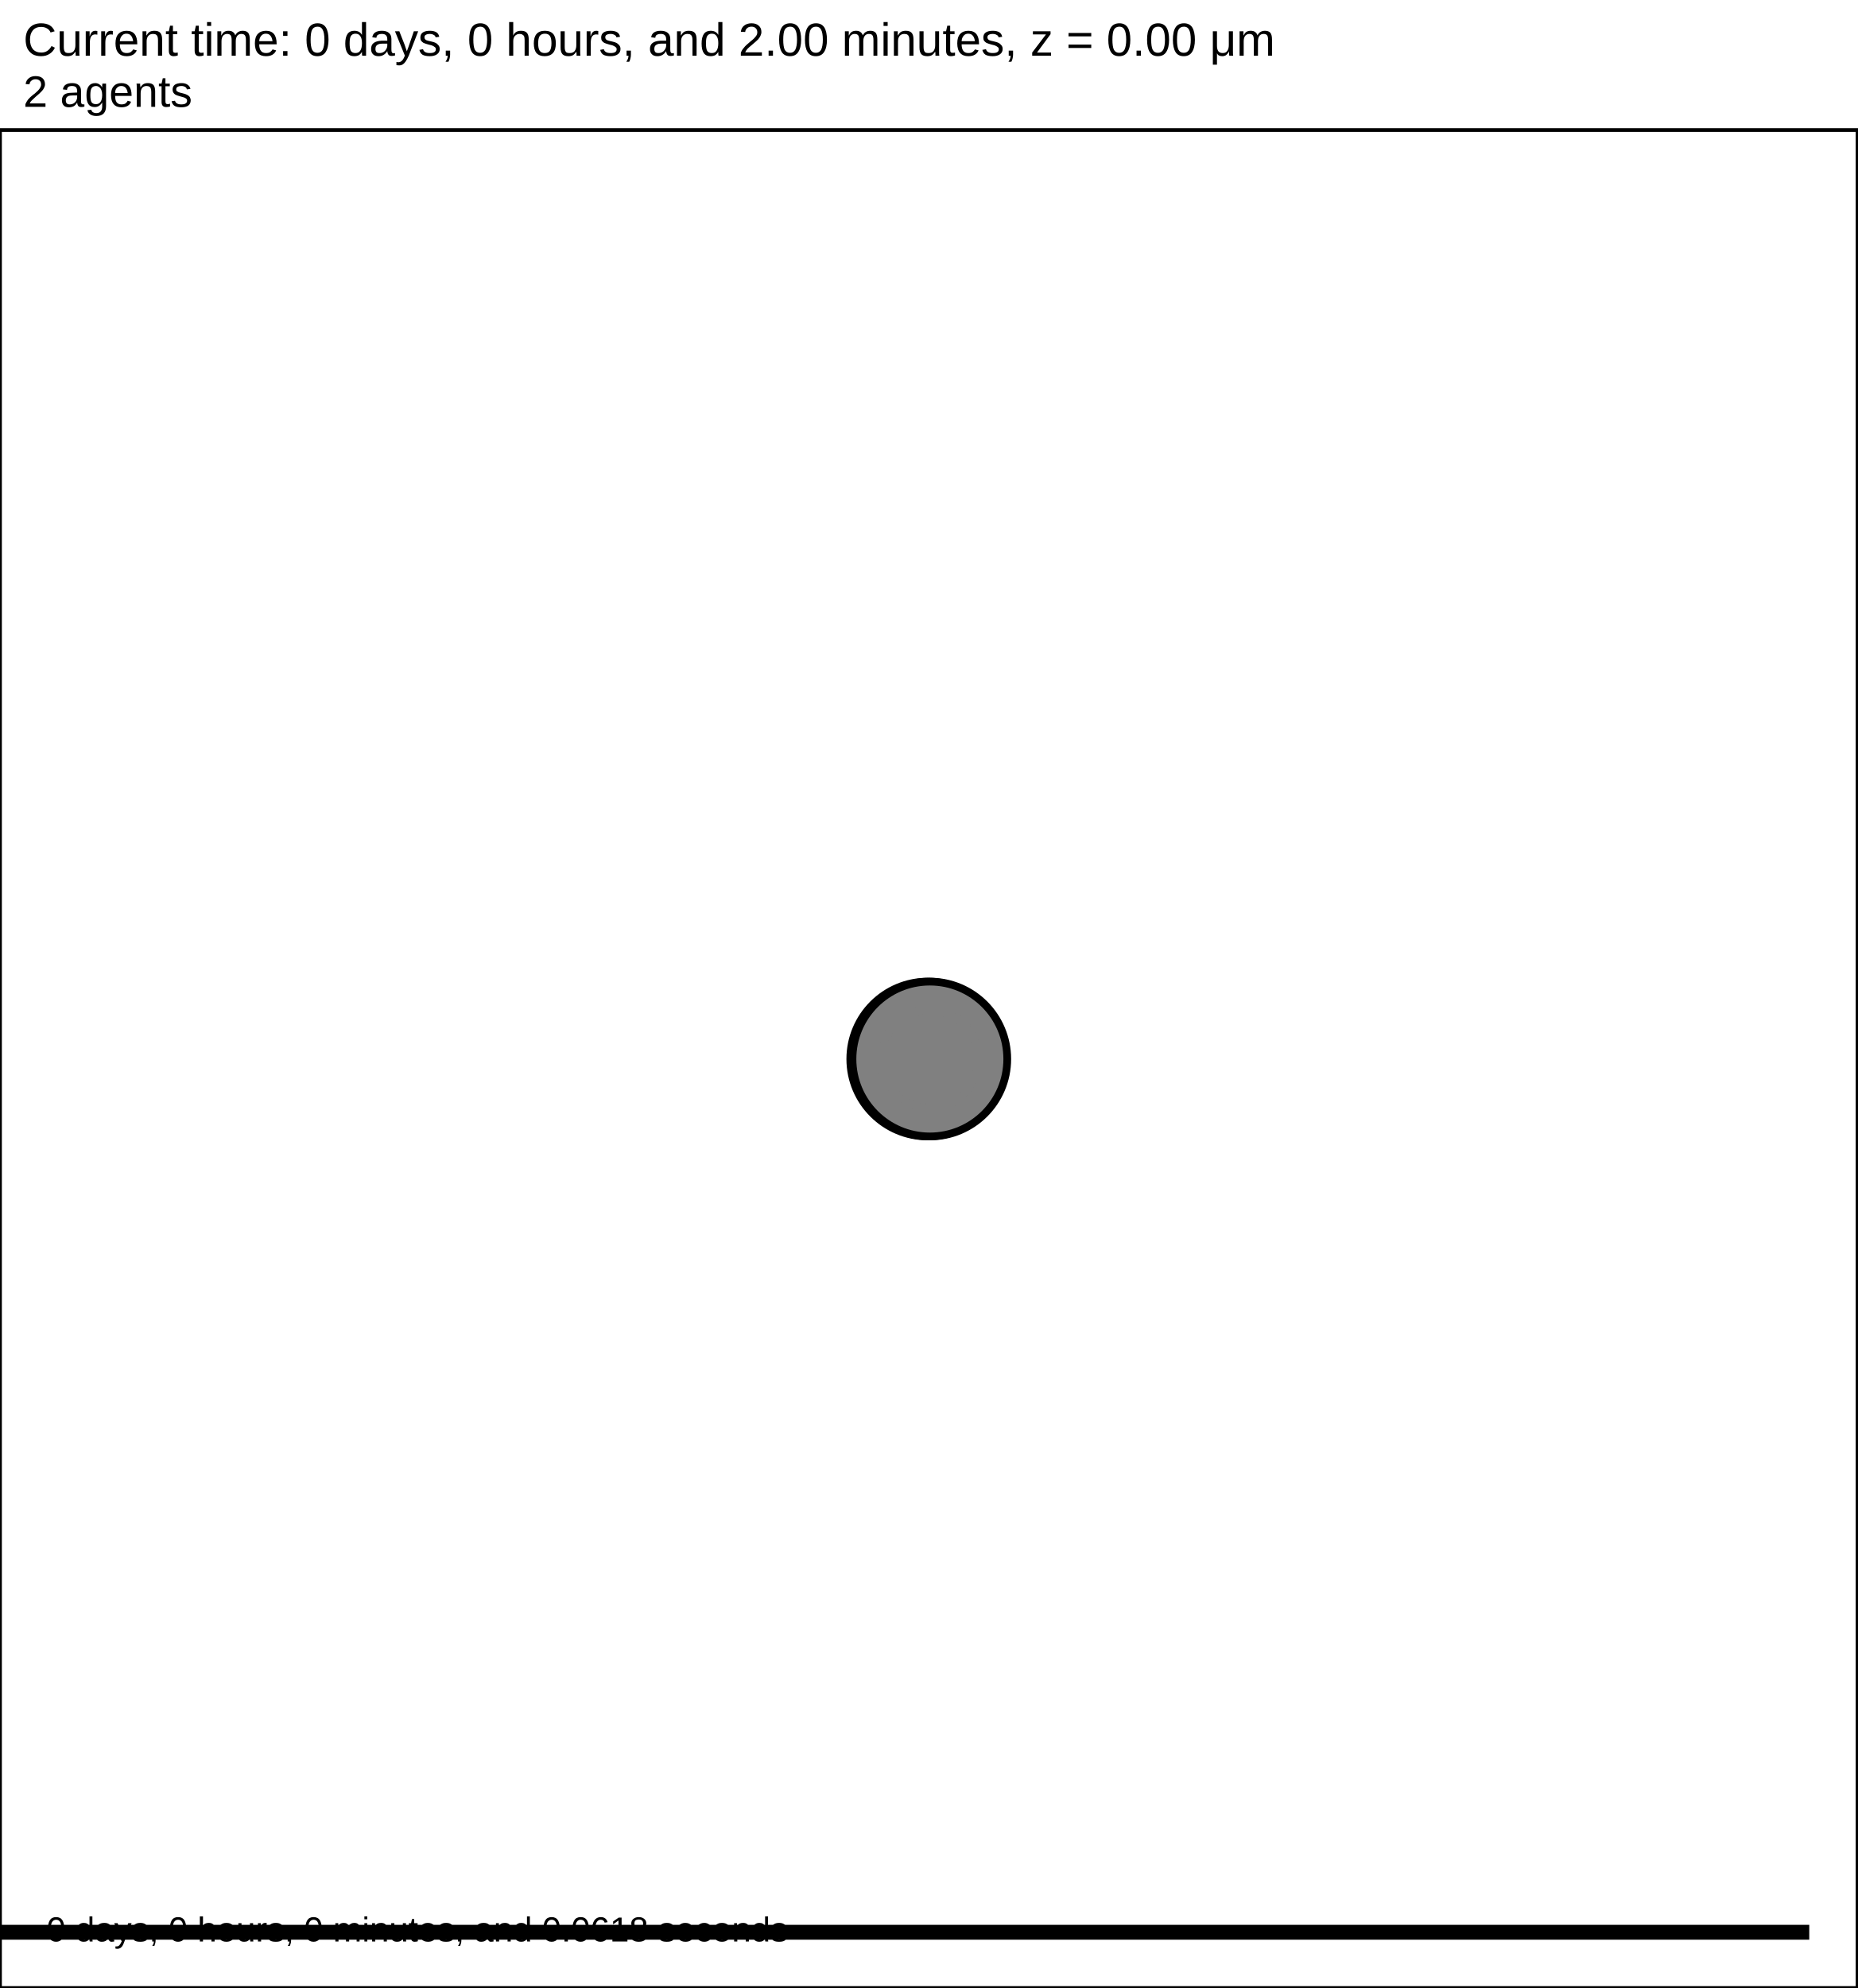
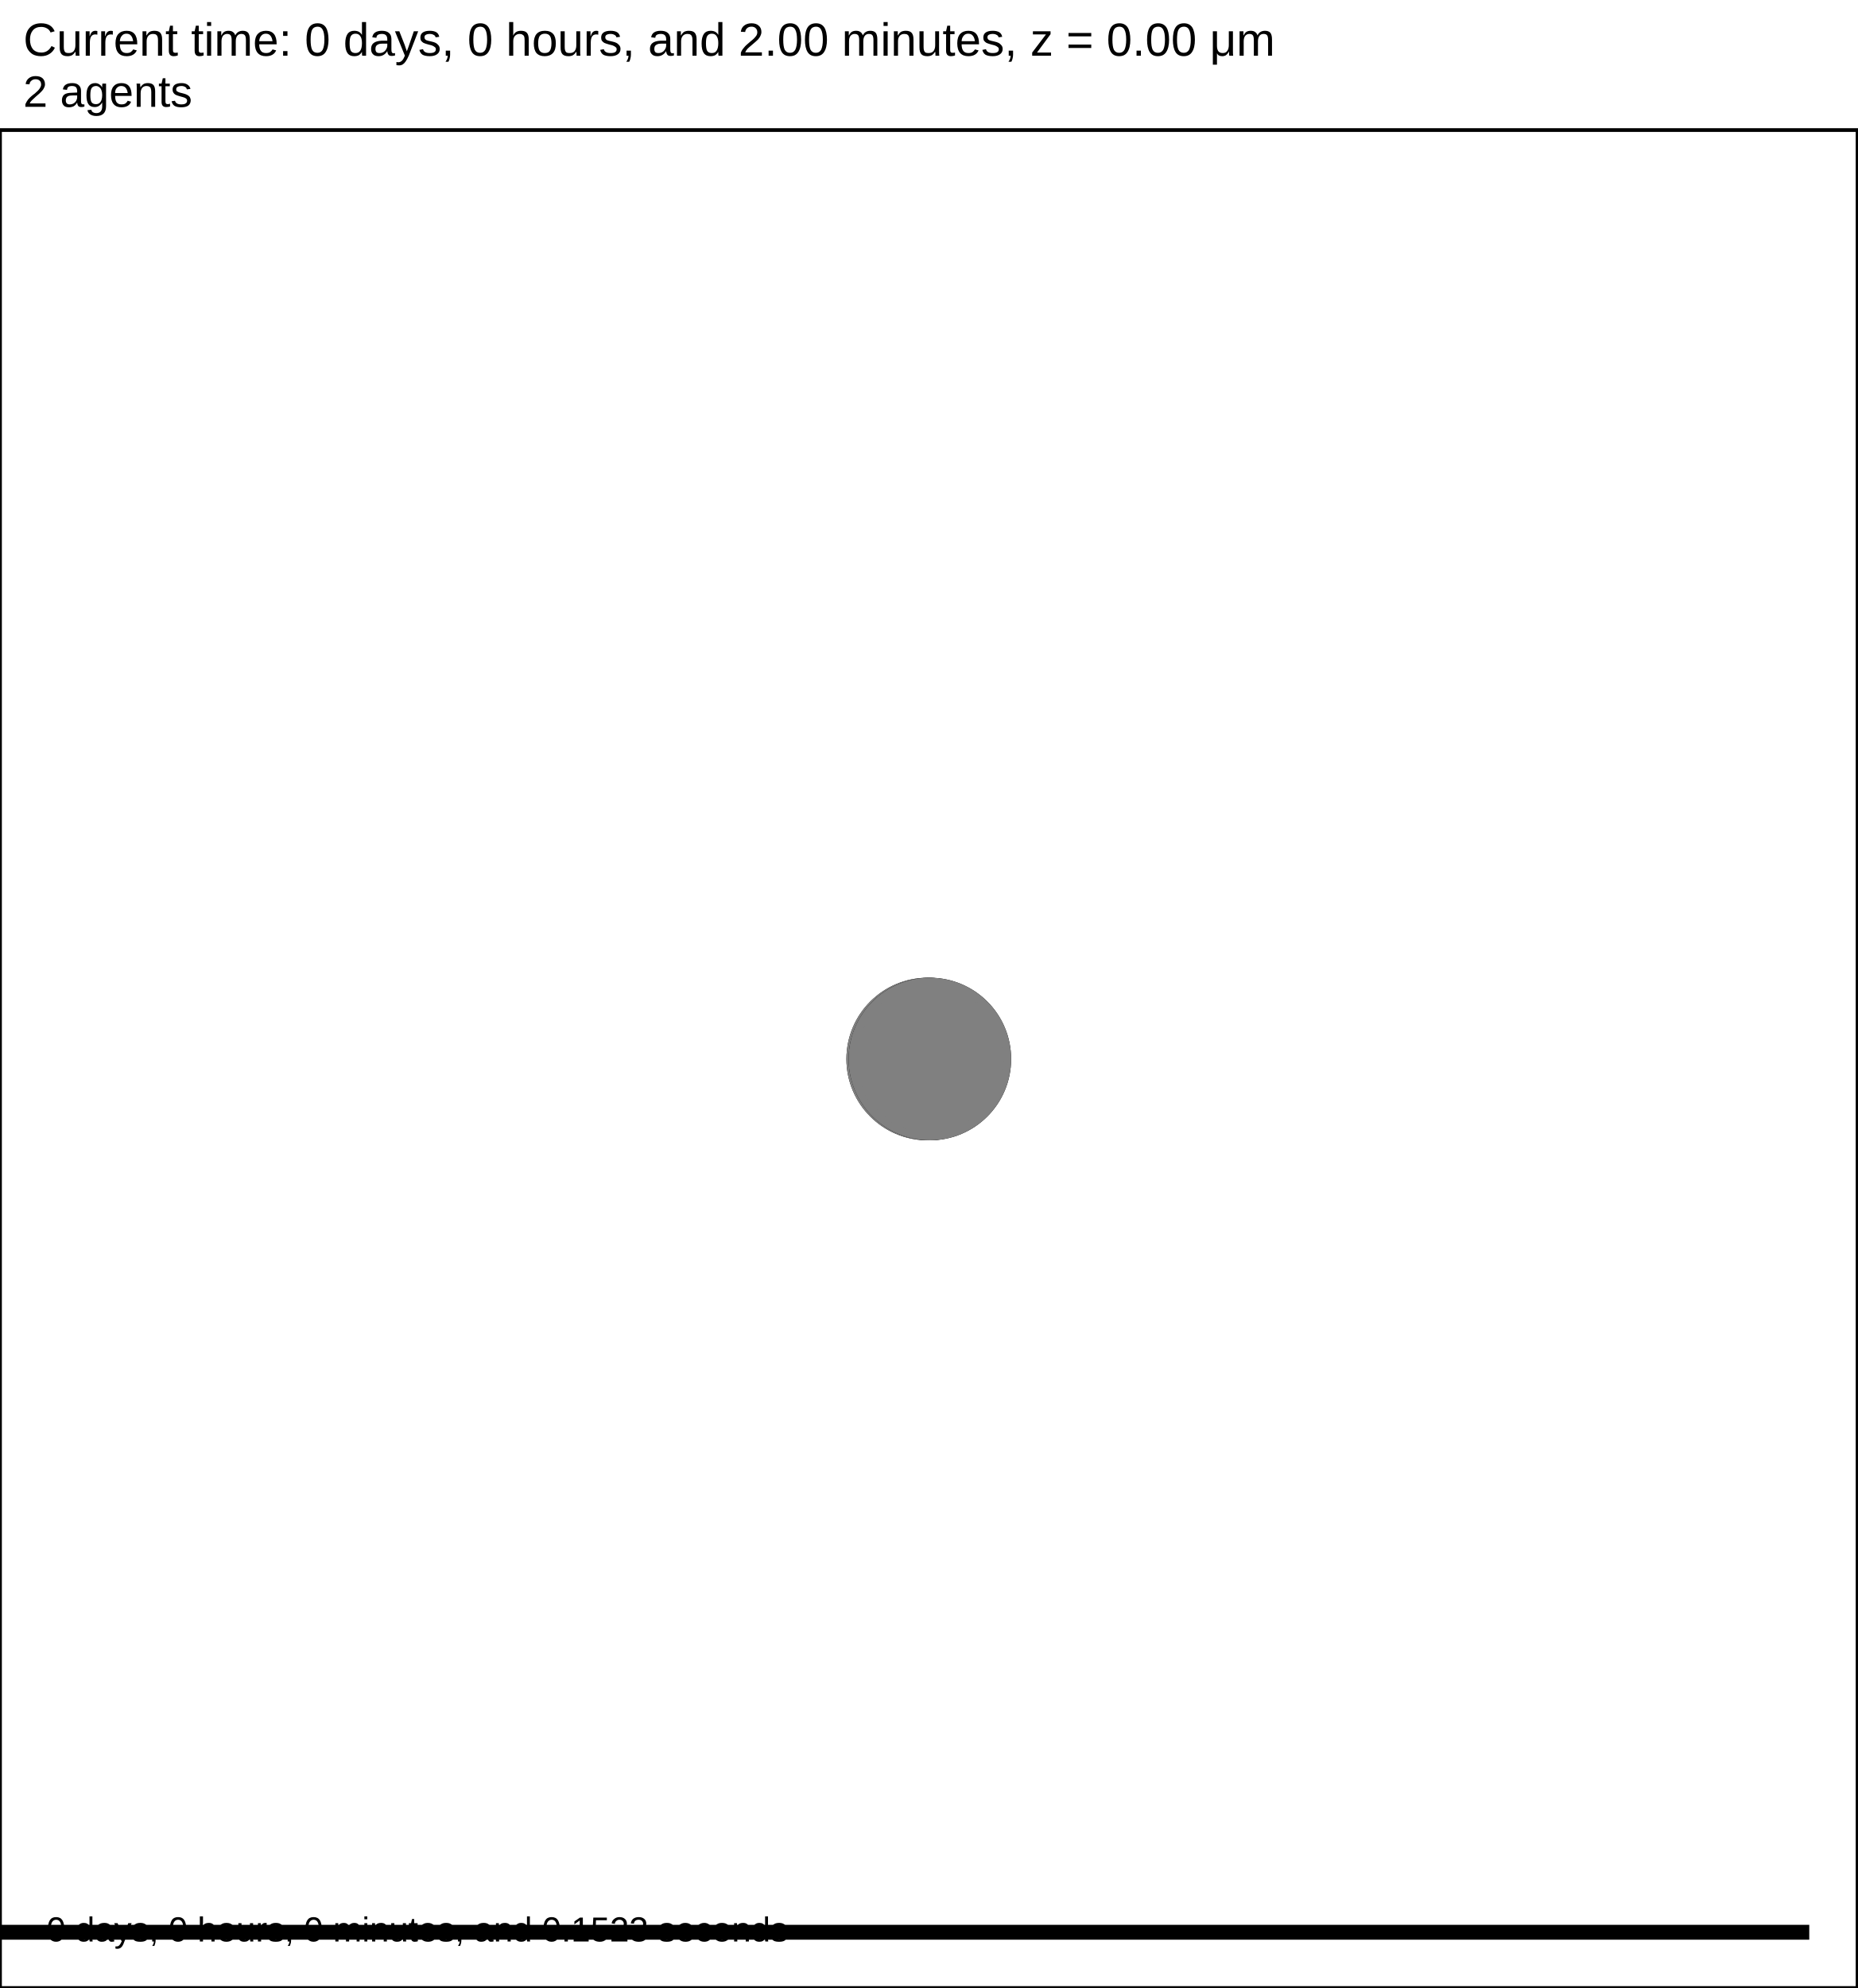
<svg xmlns="http://www.w3.org/2000/svg" version="1.1" width="120" height="128.4" id="svg2">
  <rect x="0" y="0" width="120" height="128.4" stroke-width="0.24" stroke="white" fill="white" />
  <text x="1.5" y="3.6" font-family="Arial" font-size="3" fill="black">
   Current time: 0 days, 0 hours, and 2.00 minutes, z = 0.00 μm
  </text>
  <text x="1.5" y="6.9" font-family="Arial" font-size="2.85" fill="black">
   2 agents
  </text>
  <g id="tissue" transform="translate(0,128.4) scale(1,-1)">
    <g id="ECM">
  </g>
    <g id="cells">
      <g id="cell0" type="agent" dead="false">
        <circle cx="59.93" cy="60" r="5" stroke-width="0.5" stroke="black" fill="grey" />
-         <circle cx="59.93" cy="60" r="3.15" stroke-width="0.5" stroke="grey" fill="grey" />
+         <circle cx="59.93" cy="60" r="5" stroke-width="0.5" stroke="grey" fill="grey" />
      </g>
      <g id="cell1" type="agent" dead="false">
        <circle cx="60.07" cy="60" r="5" stroke-width="0.5" stroke="black" fill="grey" />
-         <circle cx="60.07" cy="60" r="3.15" stroke-width="0.5" stroke="grey" fill="grey" />
+         <circle cx="60.07" cy="60" r="5" stroke-width="0.5" stroke="grey" fill="grey" />
      </g>
    </g>
  </g>
  <rect x="-83" y="124.2" width="200" height="1.2" stroke-width="0.24" stroke="rgb(255,255,255)" fill="rgb(0,0,0)" />
  <text x="-82.25" y="123.45" font-family="Arial" font-size="3" fill="black">
   200 μm
  </text>
  <text x="3" y="125.4" font-family="Arial" font-size="2.25" fill="black">
-    0 days, 0 hours, 0 minutes, and 0.0618 seconds
+    0 days, 0 hours, 0 minutes, and 0.1523 seconds
  </text>
  <rect x="0" y="8.4" width="120" height="120" stroke-width="0.24" stroke="rgb(0,0,0)" fill="none" />
</svg>
